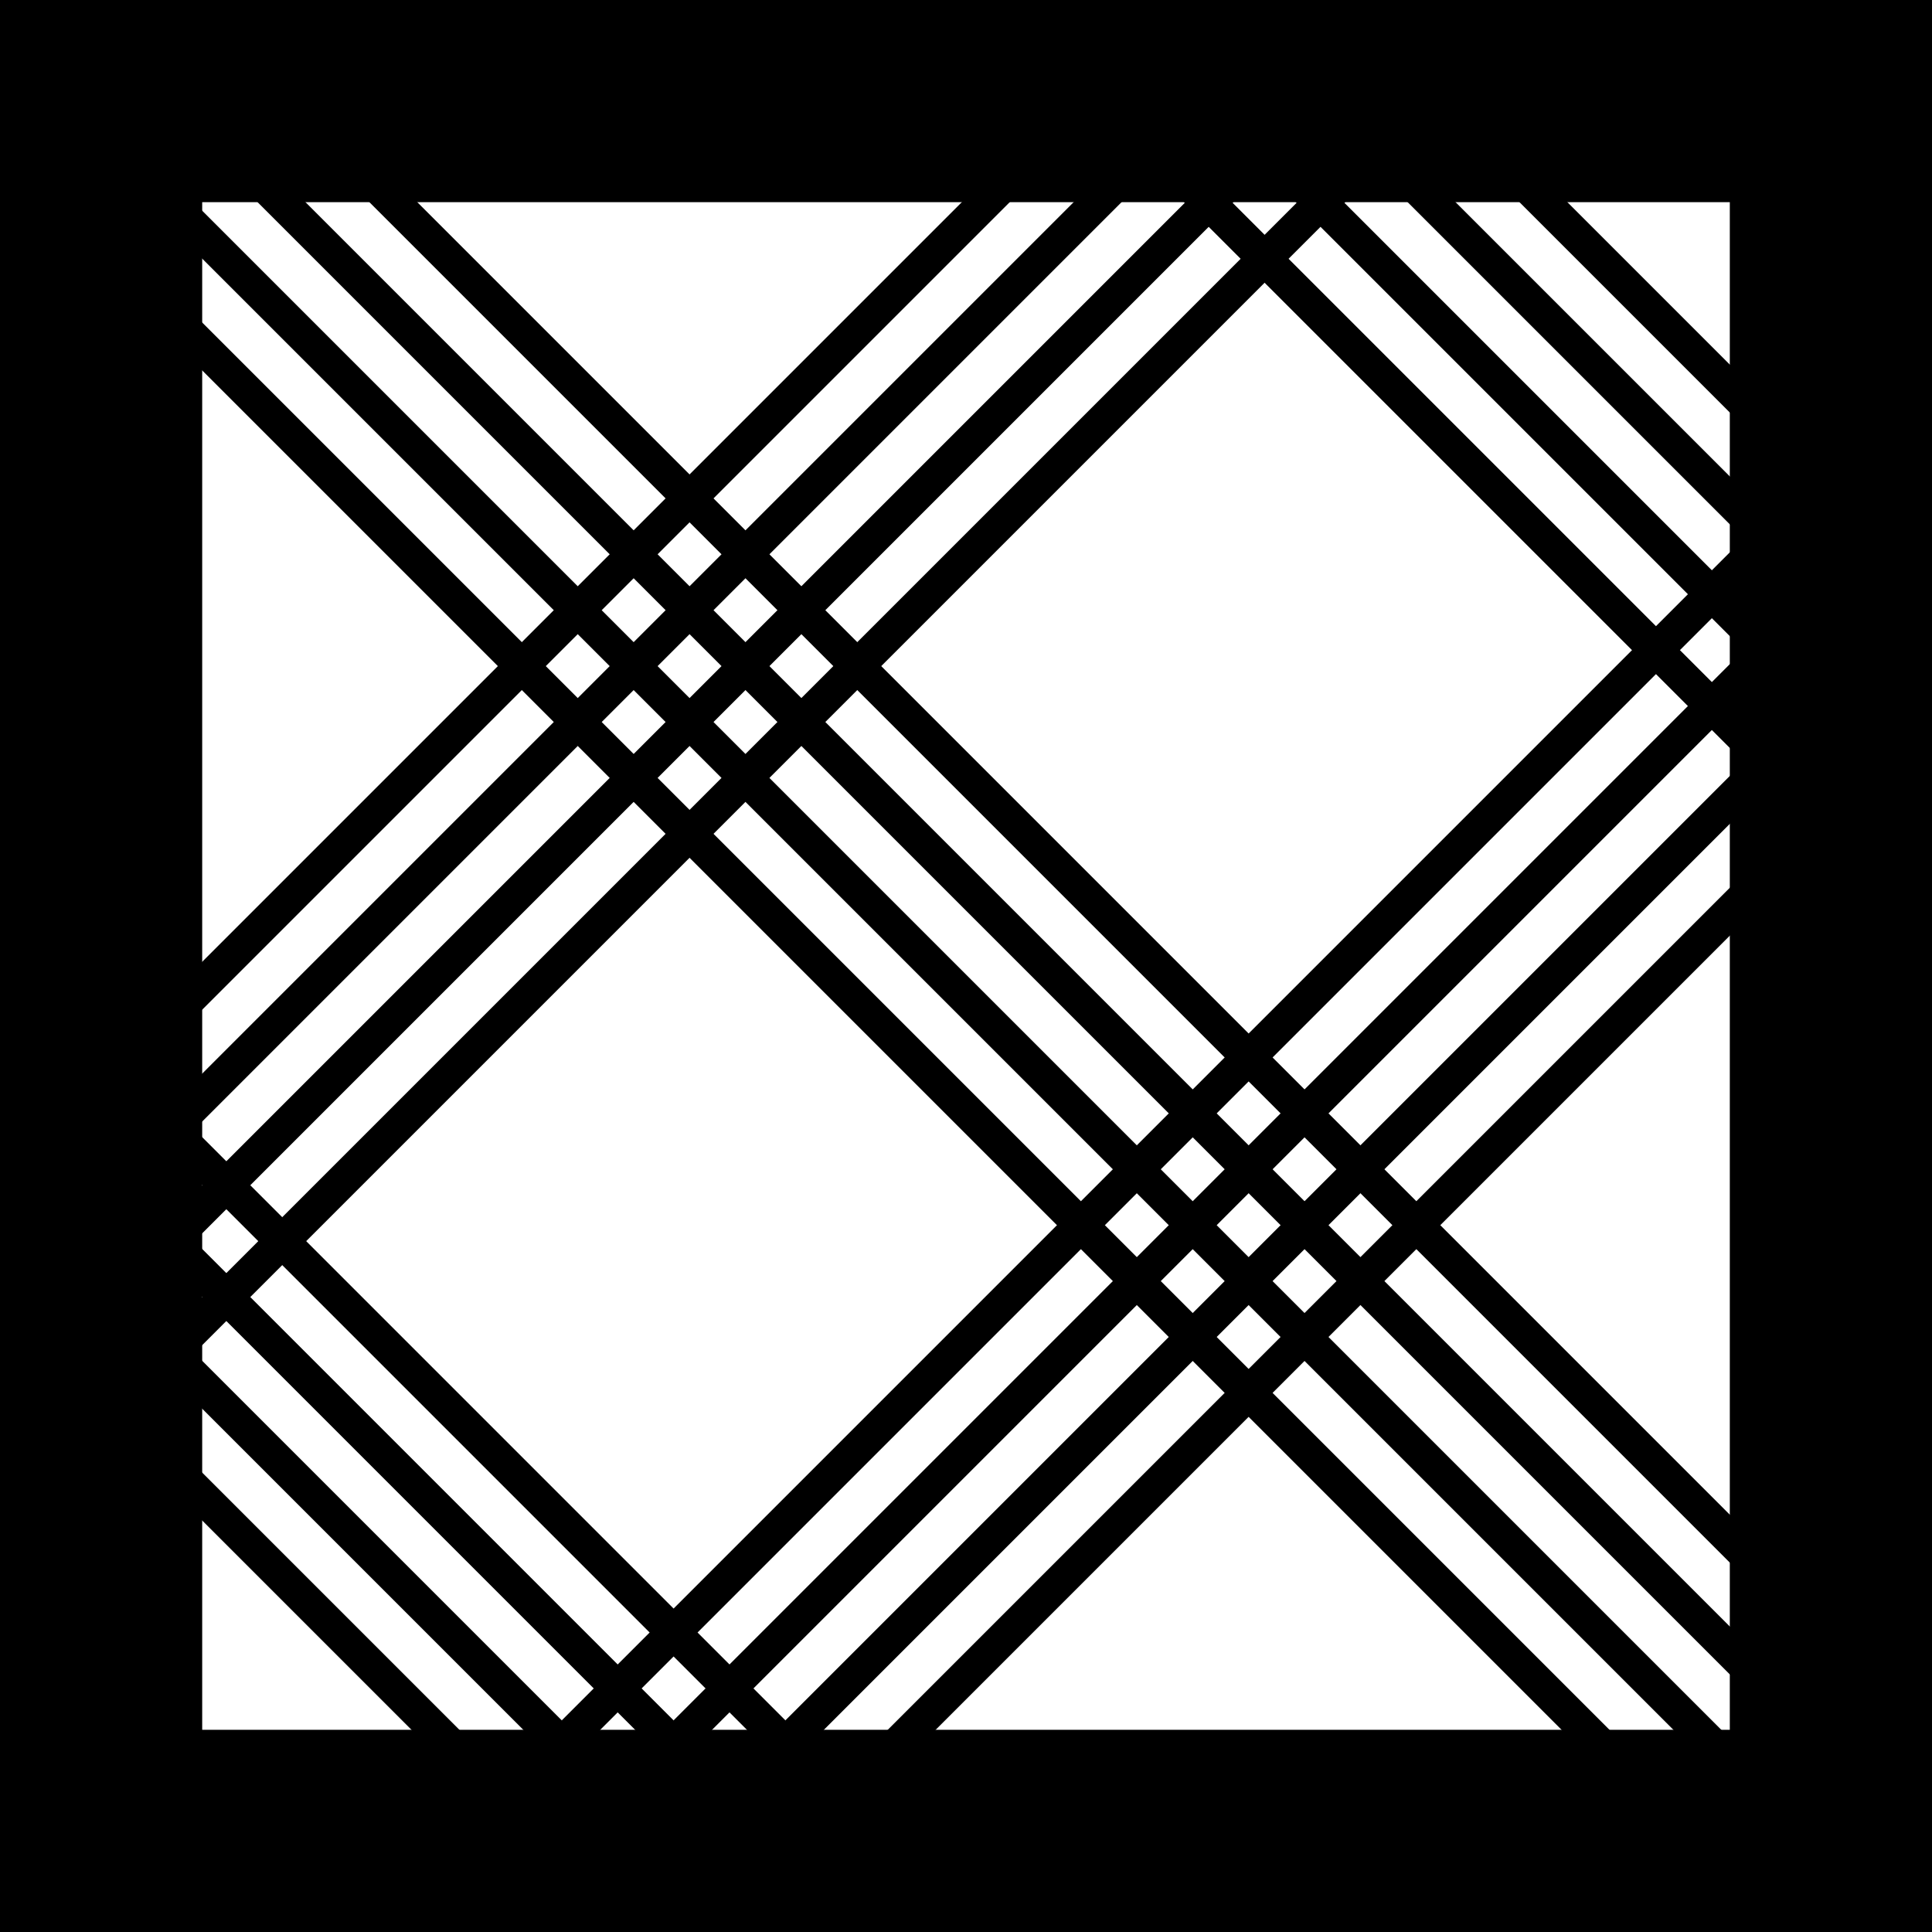
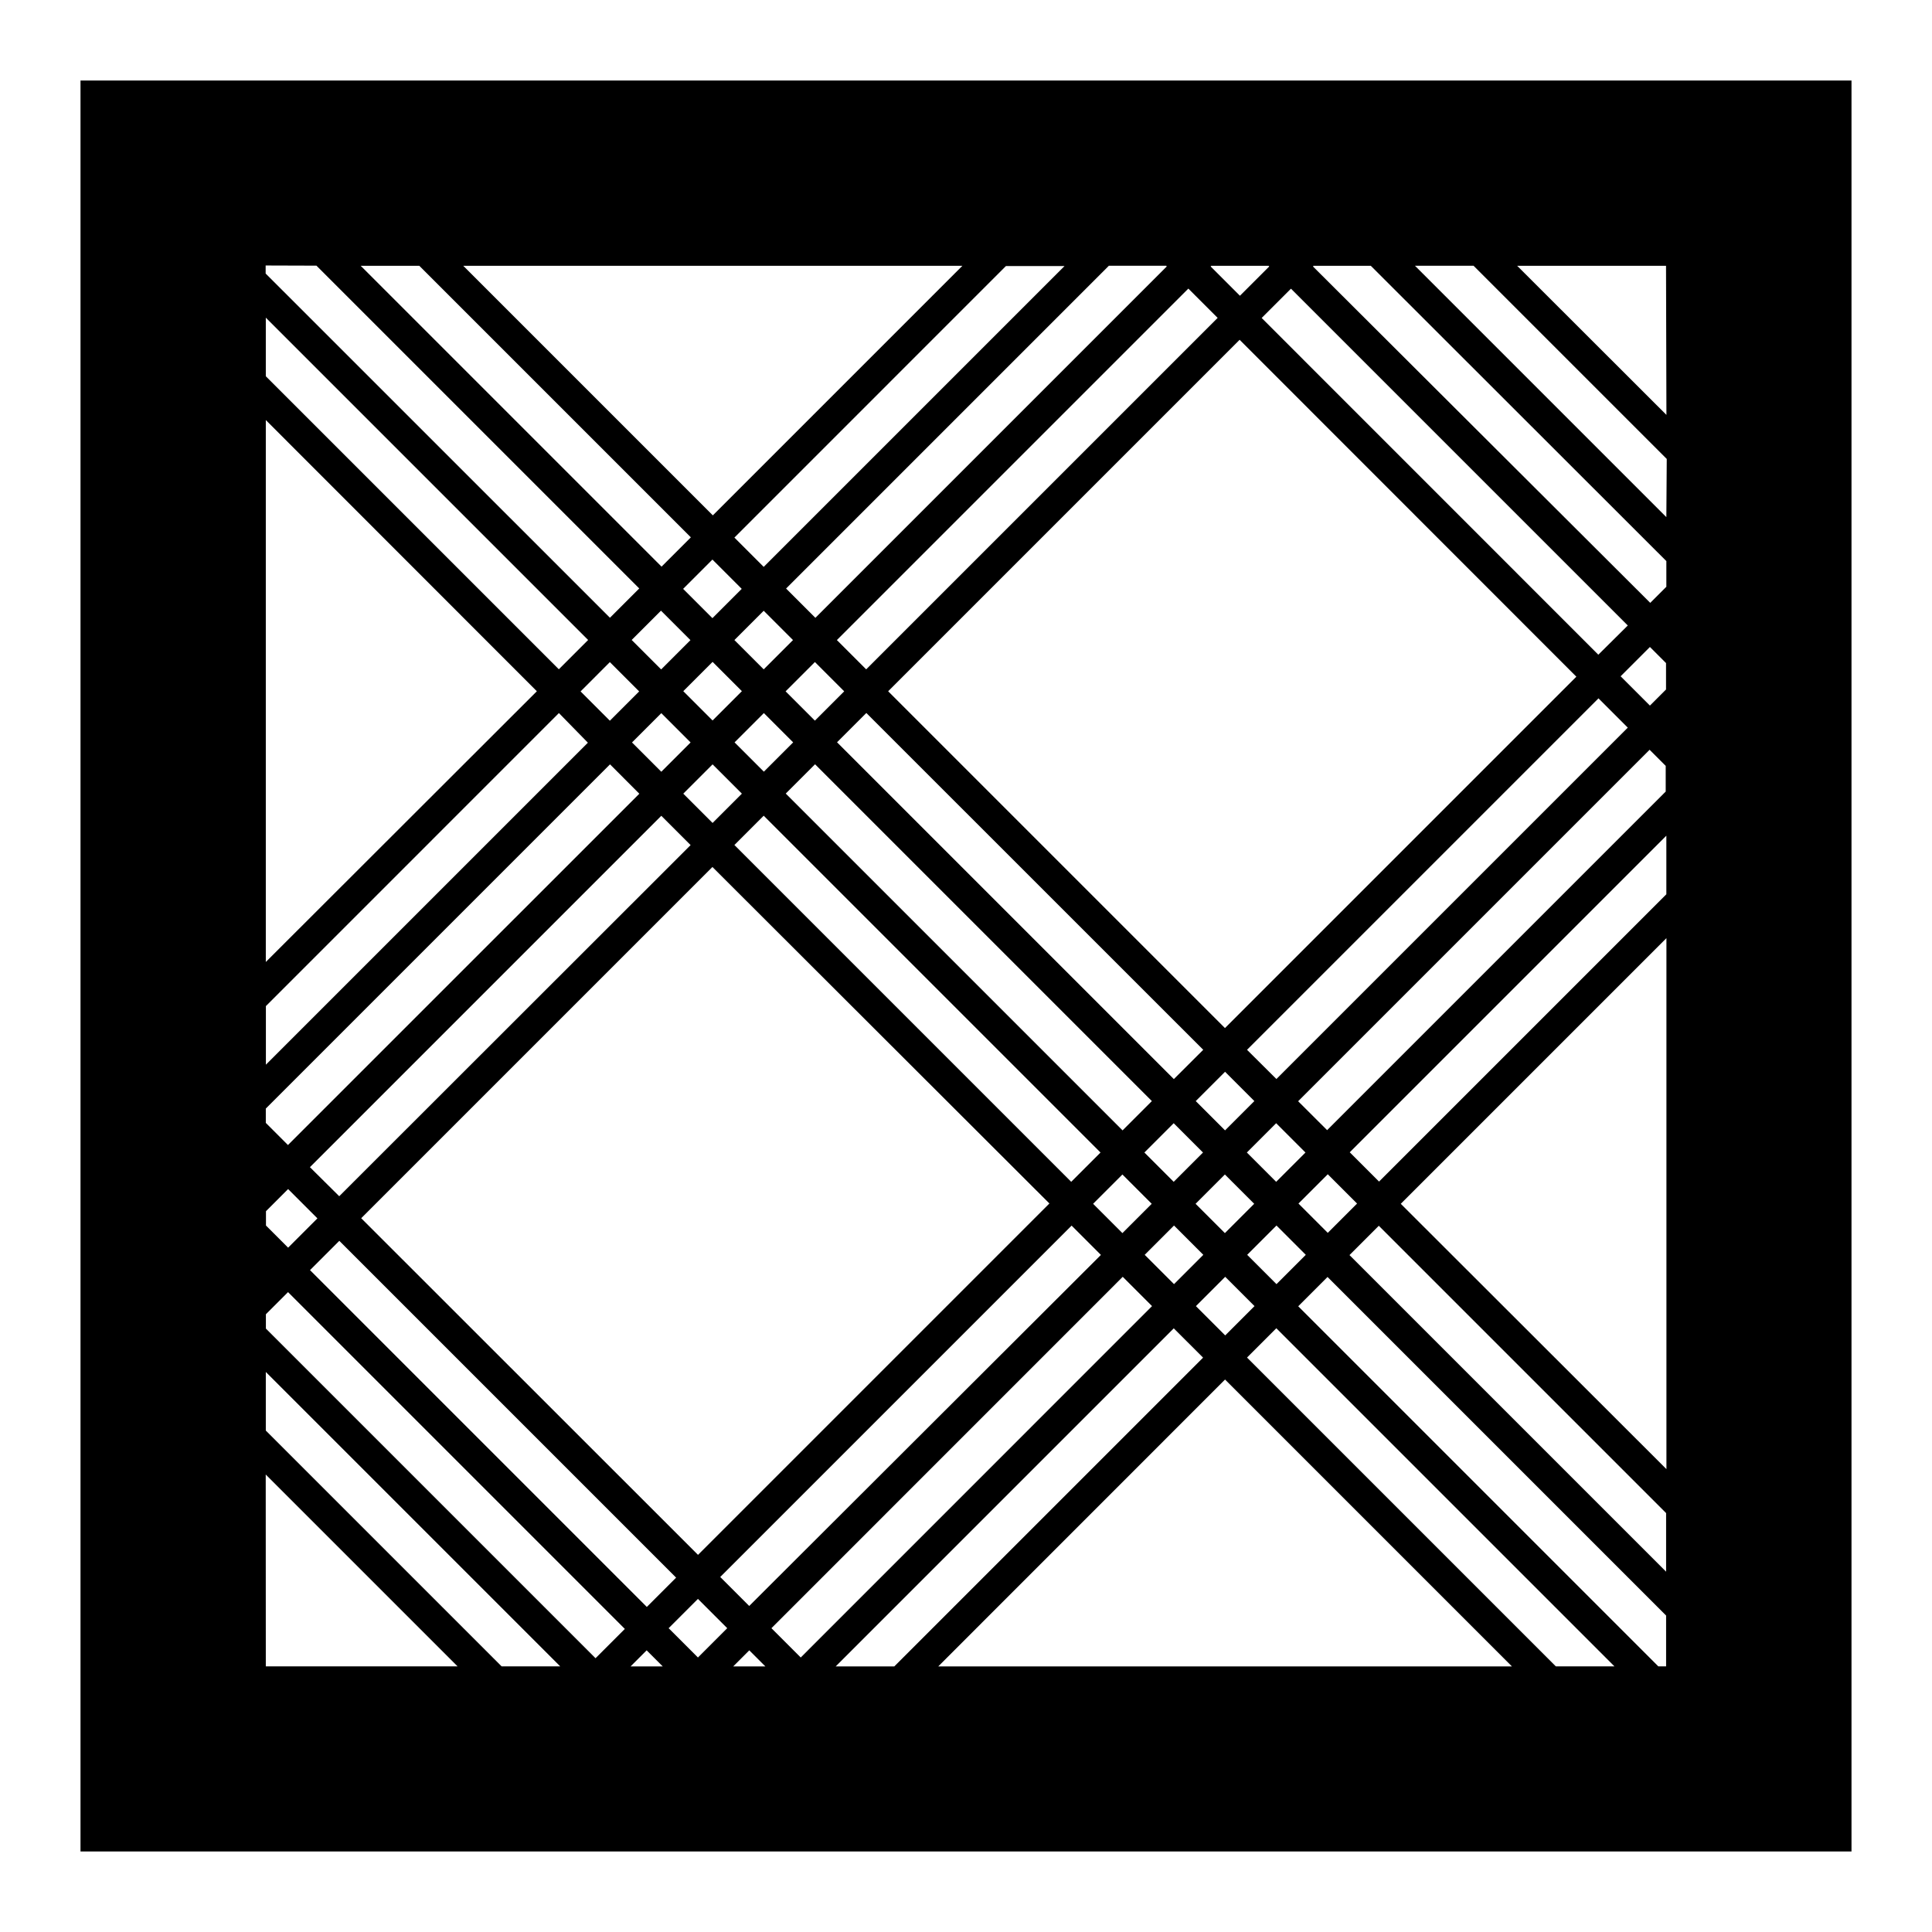
- <svg xmlns="http://www.w3.org/2000/svg" width="231" height="231" viewBox="0 0 231 231">
-   <g id="nkyimu" transform="translate(-628 -85)">
-     <g id="Group_30" data-name="Group 30" transform="translate(628 85)">
-       <g id="Group_29" data-name="Group 29" transform="translate(5.711 2.907)">
-         <g id="Group_27" data-name="Group 27" transform="translate(0)">
-           <g id="Group_22" data-name="Group 22" transform="translate(221.433 198.515) rotate(135)">
-             <rect id="Rectangle_76" data-name="Rectangle 76" width="4.051" height="280.742" transform="translate(0 0)" />
-             <rect id="Rectangle_76-2" data-name="Rectangle 76" width="4.051" height="280.742" transform="translate(9.453 0)" />
-             <rect id="Rectangle_76-3" data-name="Rectangle 76" width="4.051" height="280.742" transform="translate(18.907 0)" />
-             <rect id="Rectangle_76-4" data-name="Rectangle 76" width="4.051" height="280.742" transform="translate(28.36 0)" />
-           </g>
-           <g id="Group_23" data-name="Group 23" transform="translate(123.598 4.554)">
-             <rect id="Rectangle_76-5" data-name="Rectangle 76" width="4.051" height="67.869" transform="translate(91.078 49.693) rotate(135)" />
-             <rect id="Rectangle_76-6" data-name="Rectangle 76" width="4.051" height="98.825" transform="translate(97.895 69.879) rotate(135)" />
-             <rect id="Rectangle_76-7" data-name="Rectangle 76" width="4.051" height="106.471" transform="translate(91.211 76.564) rotate(135)" />
-             <rect id="Rectangle_76-8" data-name="Rectangle 76" width="4.051" height="124.94" transform="translate(91.211 89.933) rotate(135)" />
-           </g>
-           <g id="Group_26" data-name="Group 26" transform="translate(4.868 122.726)">
-             <rect id="Rectangle_76-9" data-name="Rectangle 76" width="4.051" height="127.587" transform="translate(93.483 90.218) rotate(135)" />
-             <rect id="Rectangle_76-10" data-name="Rectangle 76" width="4.051" height="103.155" transform="translate(76.765 86.869) rotate(135)" />
-             <rect id="Rectangle_76-11" data-name="Rectangle 76" width="4.051" height="95.057" transform="translate(70.08 93.553) rotate(135)" />
-             <rect id="Rectangle_76-12" data-name="Rectangle 76" width="4.051" height="70.726" transform="translate(52.891 89.733) rotate(135)" />
-           </g>
-         </g>
-         <g id="Group_28" data-name="Group 28" transform="translate(5.614 4.681)">
-           <g id="Group_24" data-name="Group 24" transform="translate(0 0)">
-             <rect id="Rectangle_76-13" data-name="Rectangle 76" width="4.051" height="170.072" transform="translate(120.259 0) rotate(45)" />
-             <rect id="Rectangle_76-14" data-name="Rectangle 76" width="4.051" height="188.681" transform="translate(133.418 0.21) rotate(45)" />
-             <rect id="Rectangle_76-15" data-name="Rectangle 76" width="4.051" height="203.243" transform="translate(143.715 3.283) rotate(45)" />
-             <rect id="Rectangle_76-16" data-name="Rectangle 76" width="4.051" height="226.39" transform="translate(160.082 0.285) rotate(45)" />
-           </g>
-           <g id="Group_25" data-name="Group 25" transform="translate(45.834 48.165)">
-             <rect id="Rectangle_76-17" data-name="Rectangle 76" width="4.051" height="226.206" transform="translate(159.952) rotate(45)" />
-             <rect id="Rectangle_76-18" data-name="Rectangle 76" width="4.051" height="203.247" transform="translate(158.042 15.279) rotate(45)" />
-             <rect id="Rectangle_76-19" data-name="Rectangle 76" width="4.051" height="203.247" transform="translate(164.726 21.963) rotate(45)" />
-             <rect id="Rectangle_76-20" data-name="Rectangle 76" width="4.051" height="169.485" transform="translate(160.906 39.152) rotate(45)" />
-           </g>
-         </g>
-       </g>
-       <path id="Subtraction_16" data-name="Subtraction 16" d="M231,231H0V0H231V231ZM24.175,24.172V206.824h182.65V24.172Z" />
-     </g>
+ <svg xmlns="http://www.w3.org/2000/svg" width="24" height="24" viewBox="0 0 24 24">
+   <g id="nkyimu" transform="translate(-329 -119)">
+     <rect id="Rectangle_149" data-name="Rectangle 149" width="24" height="24" transform="translate(329 119)" fill="none" />
+     <path id="Path_116" data-name="Path 116" d="M13.653,28.45v22h22v-22Zm19.6,19.7-4.473-4.473.364-.364,4.206,4.206v.631Zm-14.369,0-2.929-2.929v-.728l3.657,3.657Zm-2.3-17.4,4.01,4.01-.364.364-4.277-4.276v-.1ZM21.323,48.04l-.364-.364.364-.364.364.364Zm6.912-6.912-.364.364-.364-.364.364-.364Zm-.091-.637,4.366-4.366.364.364-4.365,4.365Zm-.909.364-4.184-4.184.364-.364L27.6,40.491Zm-.273.273-.364.364-4.184-4.184.364-.364Zm-4.82-4.092-.364-.364.364-.364.364.364Zm-.273.273-.364.364-.364-.364.364-.364Zm-.364-.909-.364-.364.364-.364.364.364Zm-.273.273-.364.364-.364-.364.364-.364Zm-.637.637L16.23,41.674l-.275-.275v-.178l4.276-4.276Zm-4.638,4.638,0,0v0Zm0,.726v-.178l.275-.275.364.364-.364.364Zm0,.548,0,0v0Zm.546-1.273,4.365-4.365.364.364L16.867,42.31Zm5-3.729L25.689,42.4l-4.365,4.365L17.14,42.583Zm.273-.273.364-.364,4.184,4.184-.364.364Zm4.82,4.093.364.364-.364.364-.364-.364Zm.273-.273.364-.364.364.364-.364.364Zm1,.273.364.364-.364.364-.364-.364Zm.273-.273.364-.364.364.364-.364.364Zm.637-.637,4.366-4.366.2.2v.319l-4.206,4.206Zm4.57-5.115-.2.2-.364-.364.364-.364.2.2Zm-.841-.432L28.326,31.4l.364-.364,4.184,4.184Zm-.273.273-4.365,4.365-4.184-4.184,4.366-4.366Zm-8.822-.091-.364-.364,4.366-4.366.364.364Zm-.273.273-.364.364-.364-.364.364-.364Zm-1-.273-.364-.364.364-.364.364.364Zm-.364-1.637,3.373-3.373h.728l-3.737,3.737Zm.091.637-.364.364-.364-.364.364-.364Zm-.637.637-.364.364L20.5,35.4l.364-.364Zm-.637.637-.364.364-.364-.364.364-.364Zm-.637.637-4,4v-.728l3.64-3.64Zm-4,7.1.275-.275,4.184,4.184-.364.364-4.095-4.095Zm.548-.548.364-.364,4.184,4.184-.364.364ZM21.6,47.04l4.365-4.365.364.364L21.96,47.4Zm5-3.729.364.364L22.6,48.04l-.364-.364Zm.273-.273.364-.364.364.364-.364.364Zm1,.273.364.364-.364.364-.364-.364Zm.273-.273.364-.364.364.364-.364.364Zm.637-.637.364-.364.364.364-.364.364Zm.637-.637,3.933-3.933v.728l-3.569,3.569Zm3.933-7.89-3.123-3.123h.728l2.4,2.4Zm0,.546v.319l-.2.2L28.963,30.76l.008-.008h.711Zm-4.933-3.66-.364.364-.364-.364.008-.008h.712Zm-1.273,0-4.365,4.365-.364-.364,4.01-4.01h.712Zm-5.639,3.092-3.1-3.1h6.2Zm-.273.273-.364.364-3.737-3.737h.728ZM19.959,35.4l-.364.364-3.64-3.64v-.728Zm-.637.637L15.955,39.4V32.668Zm1.364,11.914.2.2h-.4Zm1.075.2.2-.2.2.2Zm1.273,0,4.2-4.2.364.364-3.836,3.836Zm4.837-3.564,3.564,3.564H24.308Zm.273-.273.364-.364,4.2,4.2h-.728Zm1.273-1.273.364-.364,3.569,3.569v.728Zm.637-.637,3.3-3.3V45.7Zm3.3-9.8L31.5,30.752h1.849Zm-17.4,13.163,2.383,2.383H15.955Z" transform="translate(316.347 91.55)" />
  </g>
</svg>
